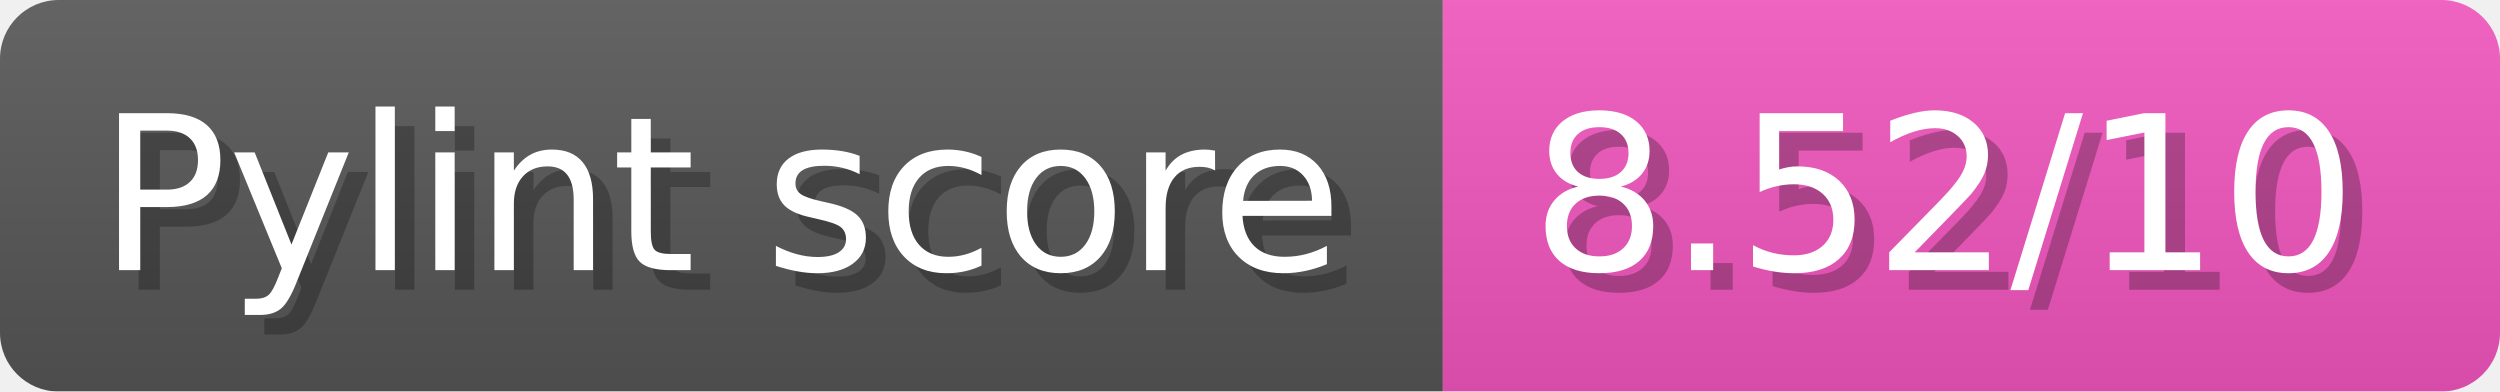
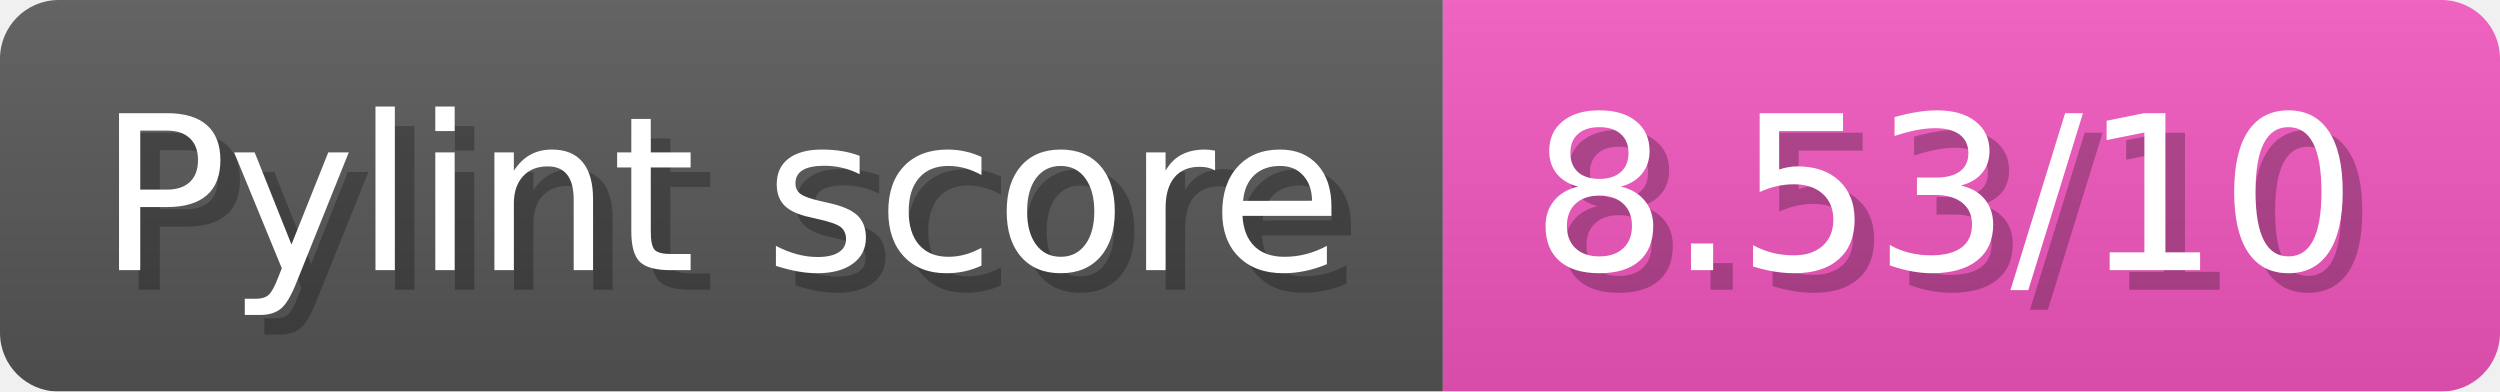
- <svg xmlns="http://www.w3.org/2000/svg" width="127.7" height="20" viewBox="0 0 1277 200" role="img" aria-label="Pylint score: 8.52/10">
+ <svg xmlns="http://www.w3.org/2000/svg" width="127.7" height="20" viewBox="0 0 1277 200" role="img" aria-label="Pylint score: 8.53/10">
  <linearGradient id="a" x2="0" y2="100%">
    <stop offset="0" stop-opacity=".1" stop-color="#EEE" />
    <stop offset="1" stop-opacity=".1" />
  </linearGradient>
  <mask id="m">
    <rect width="1277" height="200" rx="30" fill="#FFF" />
  </mask>
  <g mask="url(#m)">
    <rect width="737" height="200" fill="#555" />
    <rect width="540" height="200" fill="#E5B" x="737" />
    <rect width="1277" height="200" fill="url(#a)" />
  </g>
  <g aria-hidden="true" fill="#fff" text-anchor="start" font-family="Verdana,DejaVu Sans,sans-serif" font-size="110">
    <text x="60" y="148" textLength="637" fill="#000" opacity="0.25">Pylint score</text>
    <text x="50" y="138" textLength="637">Pylint score</text>
-     <text x="792" y="148" textLength="440" fill="#000" opacity="0.25">8.52/10</text>
-     <text x="782" y="138" textLength="440">8.52/10</text>
+     <text x="792" y="148" textLength="440" fill="#000" opacity="0.25">8.53/10</text>
+     <text x="782" y="138" textLength="440">8.53/10</text>
  </g>
</svg>
